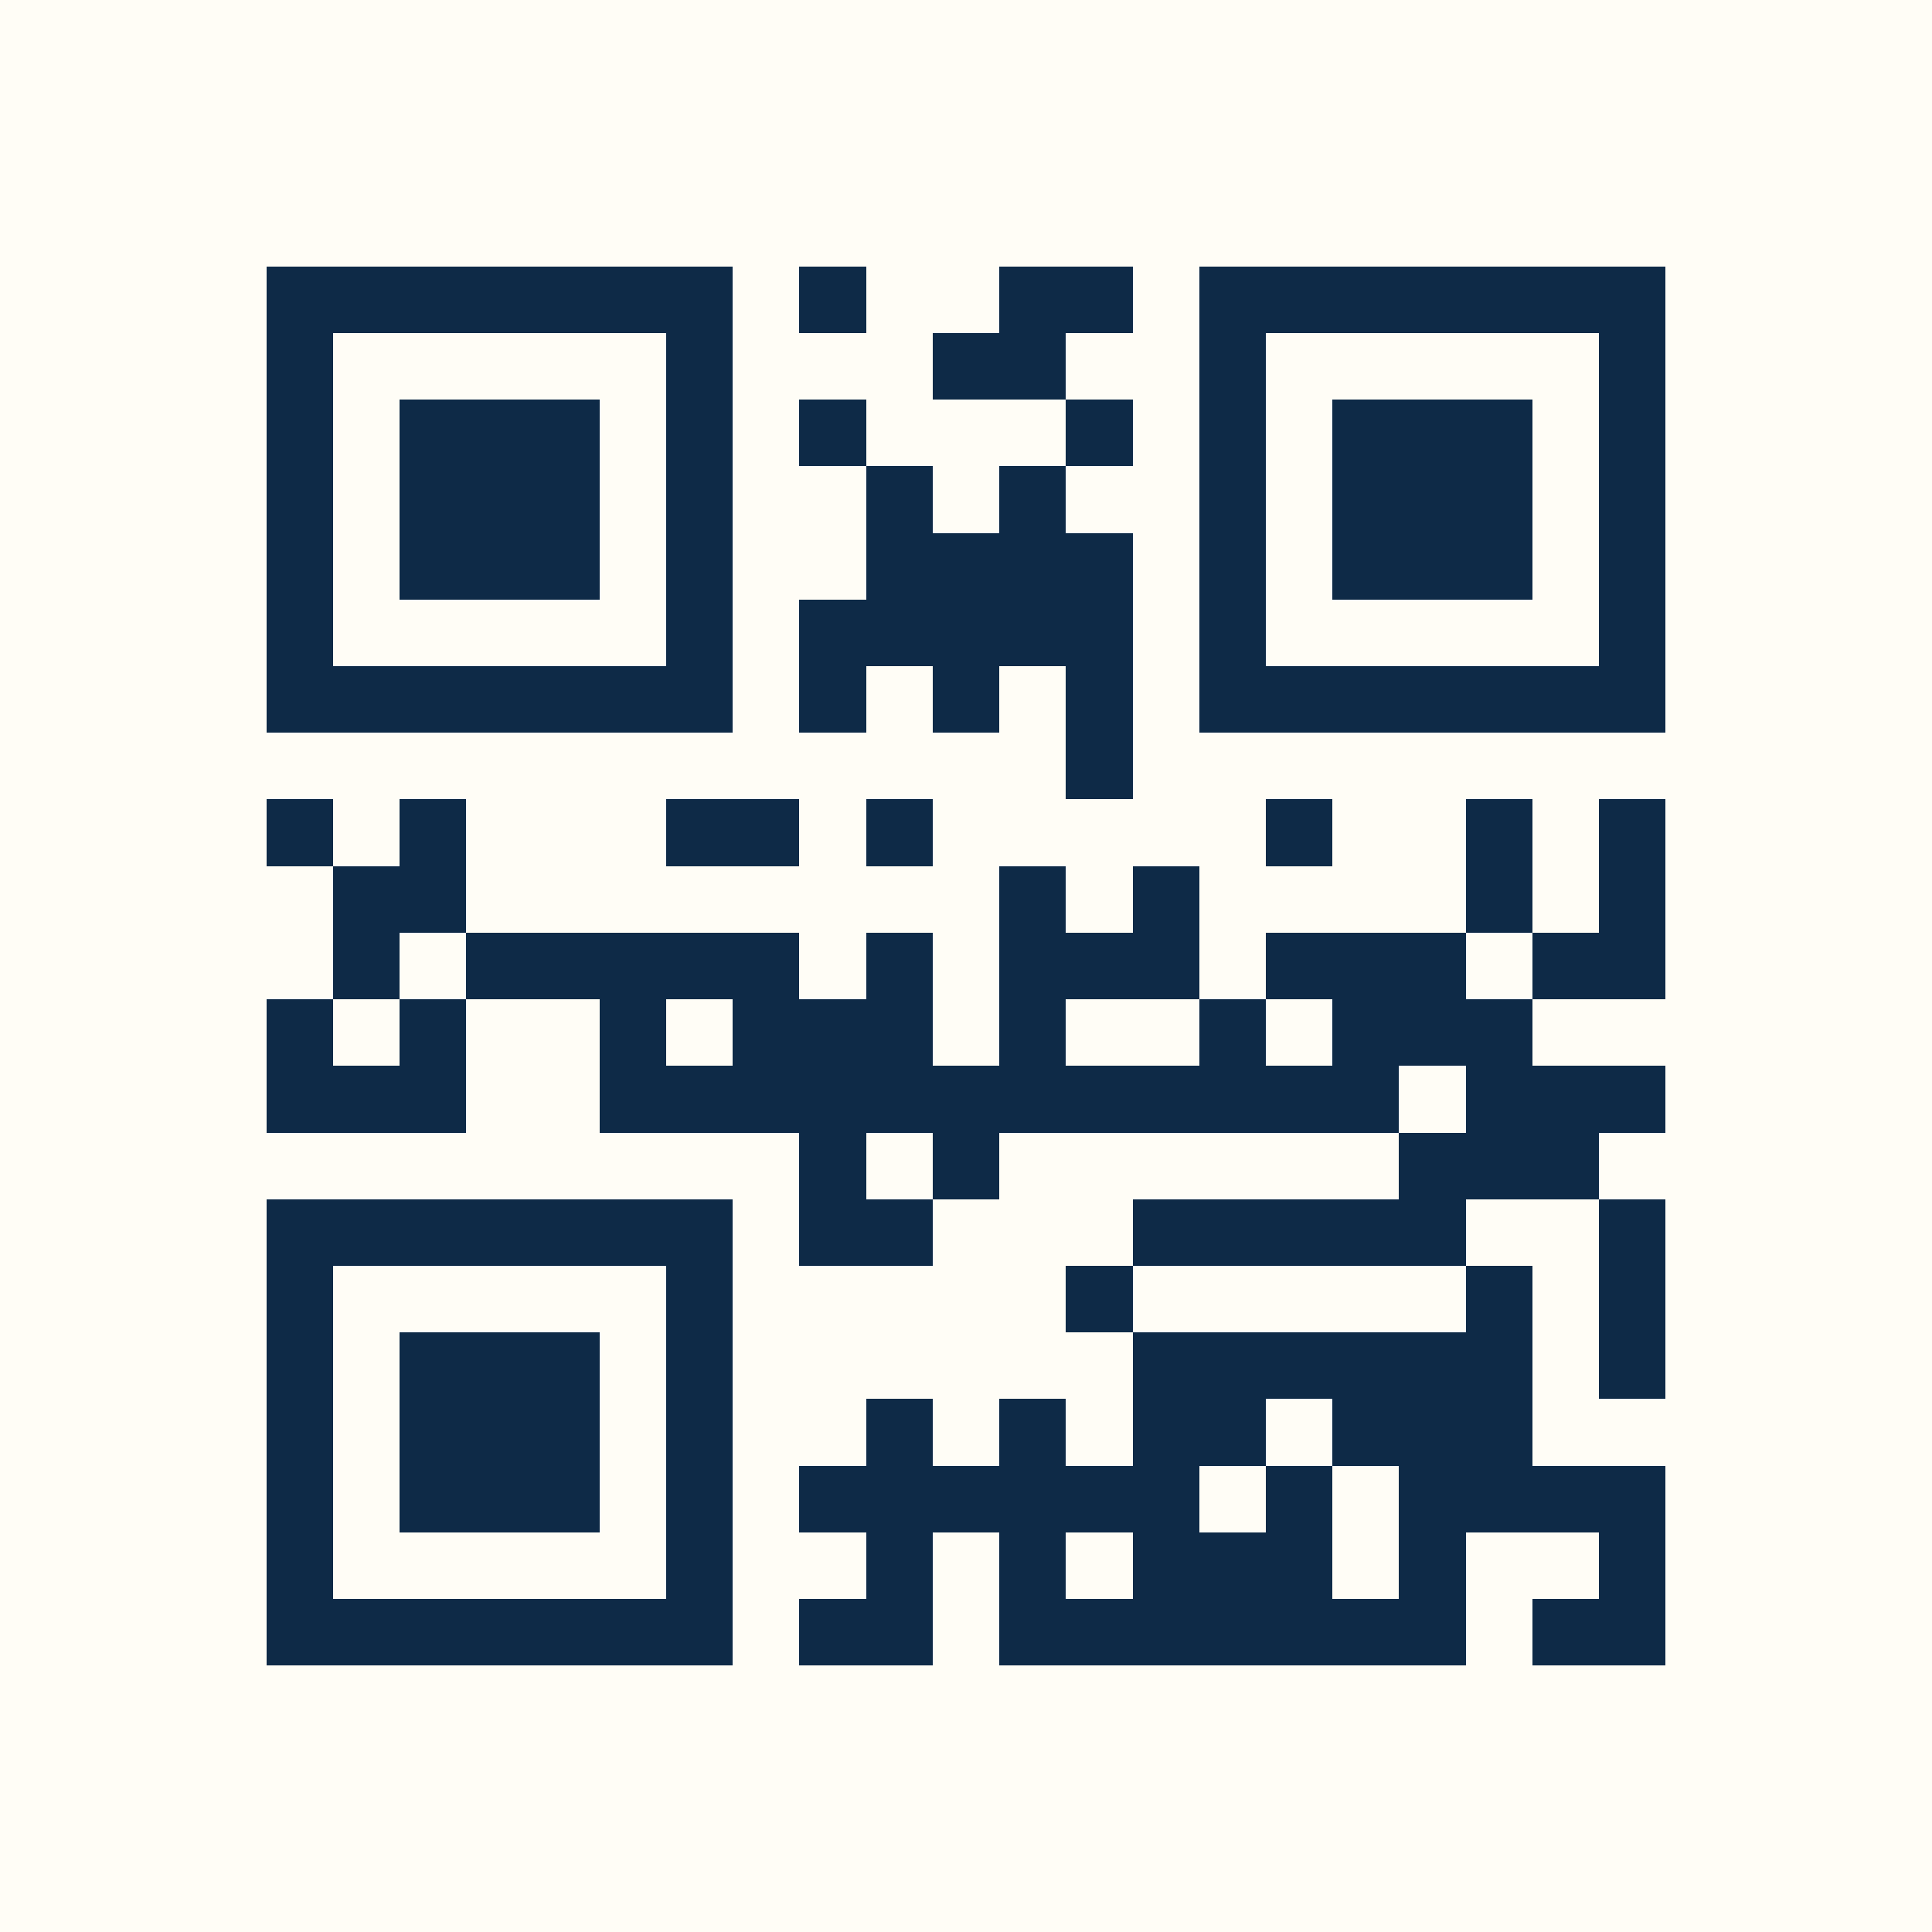
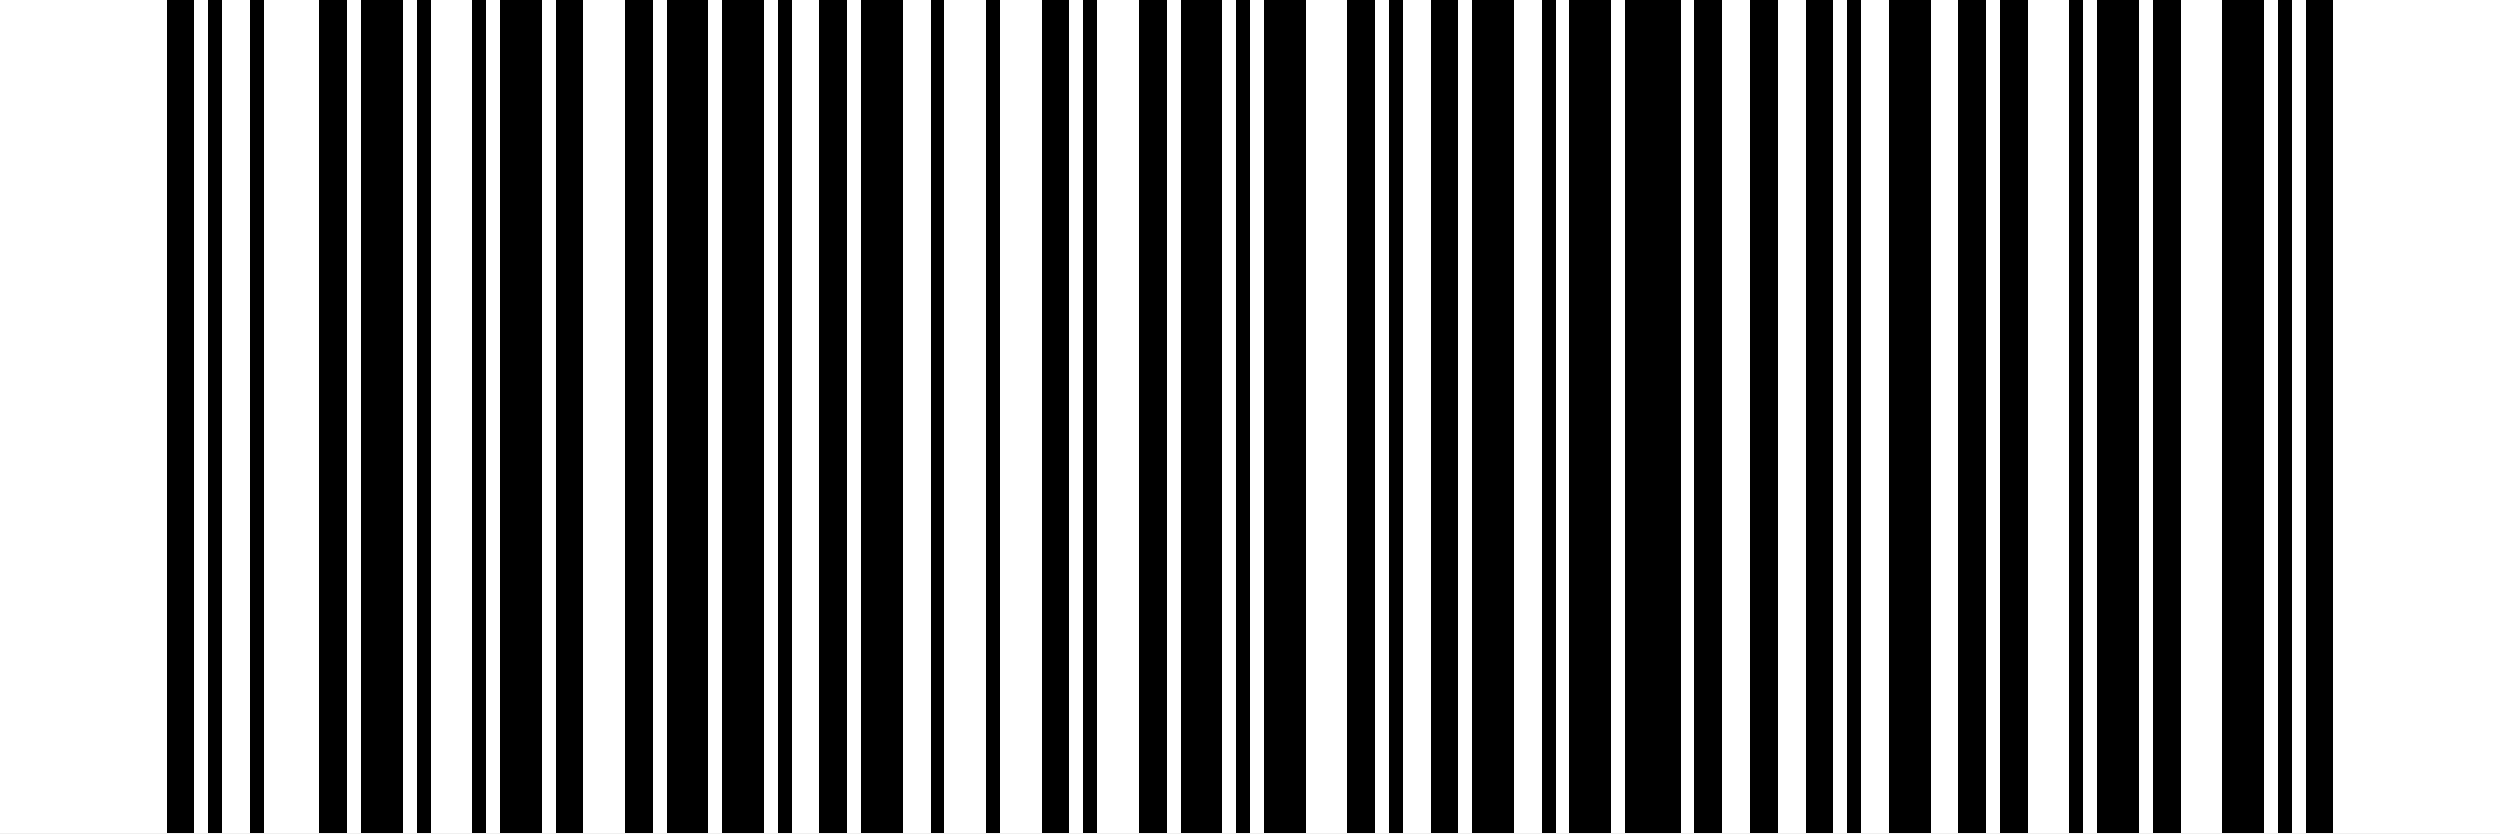
- <svg xmlns="http://www.w3.org/2000/svg" viewBox="0 0 29 29" shape-rendering="crispEdges">
-   <path fill="#fffdf6" d="M0 0h29v29H0z" />
-   <path stroke="#0e2a47" d="M4 4.5h7m1 0h1m2 0h2m1 0h7M4 5.5h1m5 0h1m3 0h2m2 0h1m5 0h1M4 6.5h1m1 0h3m1 0h1m1 0h1m3 0h1m1 0h1m1 0h3m1 0h1M4 7.5h1m1 0h3m1 0h1m2 0h1m1 0h1m2 0h1m1 0h3m1 0h1M4 8.5h1m1 0h3m1 0h1m2 0h4m1 0h1m1 0h3m1 0h1M4 9.5h1m5 0h1m1 0h5m1 0h1m5 0h1M4 10.5h7m1 0h1m1 0h1m1 0h1m1 0h7M16 11.5h1M4 12.5h1m1 0h1m3 0h2m1 0h1m5 0h1m2 0h1m1 0h1M5 13.5h2m8 0h1m1 0h1m4 0h1m1 0h1M5 14.5h1m1 0h5m1 0h1m1 0h3m1 0h3m1 0h2M4 15.5h1m1 0h1m2 0h1m1 0h3m1 0h1m2 0h1m1 0h3M4 16.5h3m2 0h12m1 0h3M12 17.5h1m1 0h1m6 0h3M4 18.5h7m1 0h2m3 0h5m2 0h1M4 19.5h1m5 0h1m5 0h1m5 0h1m1 0h1M4 20.5h1m1 0h3m1 0h1m6 0h6m1 0h1M4 21.5h1m1 0h3m1 0h1m2 0h1m1 0h1m1 0h2m1 0h3M4 22.5h1m1 0h3m1 0h1m1 0h6m1 0h1m1 0h4M4 23.5h1m5 0h1m2 0h1m1 0h1m1 0h3m1 0h1m2 0h1M4 24.5h7m1 0h2m1 0h7m1 0h2" />
+ <svg xmlns="http://www.w3.org/2000/svg" viewBox="0 0 180 60" width="720" height="240" shape-rendering="crispEdges">
+   <rect width="180" height="60" fill="#fff" />
+   <path fill="#000" d="M12 0h2v60h-2zM15 0h1v60h-1zM18 0h1v60h-1zM23 0h2v60h-2zM26 0h3v60h-3zM30 0h1v60h-1zM34 0h1v60h-1zM36 0h3v60h-3zM40 0h2v60h-2zM45 0h2v60h-2zM48 0h3v60h-3zM52 0h3v60h-3zM56 0h1v60h-1zM59 0h2v60h-2zM62 0h3v60h-3zM67 0h1v60h-1zM71 0h1v60h-1zM75 0h2v60h-2zM78 0h1v60h-1zM82 0h2v60h-2zM85 0h3v60h-3zM89 0h1v60h-1zM91 0h3v60h-3zM97 0h2v60h-2zM100 0h1v60h-1zM103 0h2v60h-2zM106 0h3v60h-3zM111 0h1v60h-1zM113 0h3v60h-3zM117 0h4v60h-4zM122 0h2v60h-2zM126 0h2v60h-2zM130 0h2v60h-2zM133 0h1v60h-1zM136 0h3v60h-3zM141 0h2v60h-2zM144 0h2v60h-2zM149 0h1v60h-1zM151 0h3v60h-3zM155 0h2v60h-2zM160 0h3v60h-3zM164 0h1v60h-1zM166 0h2v60h-2z" />
</svg>
